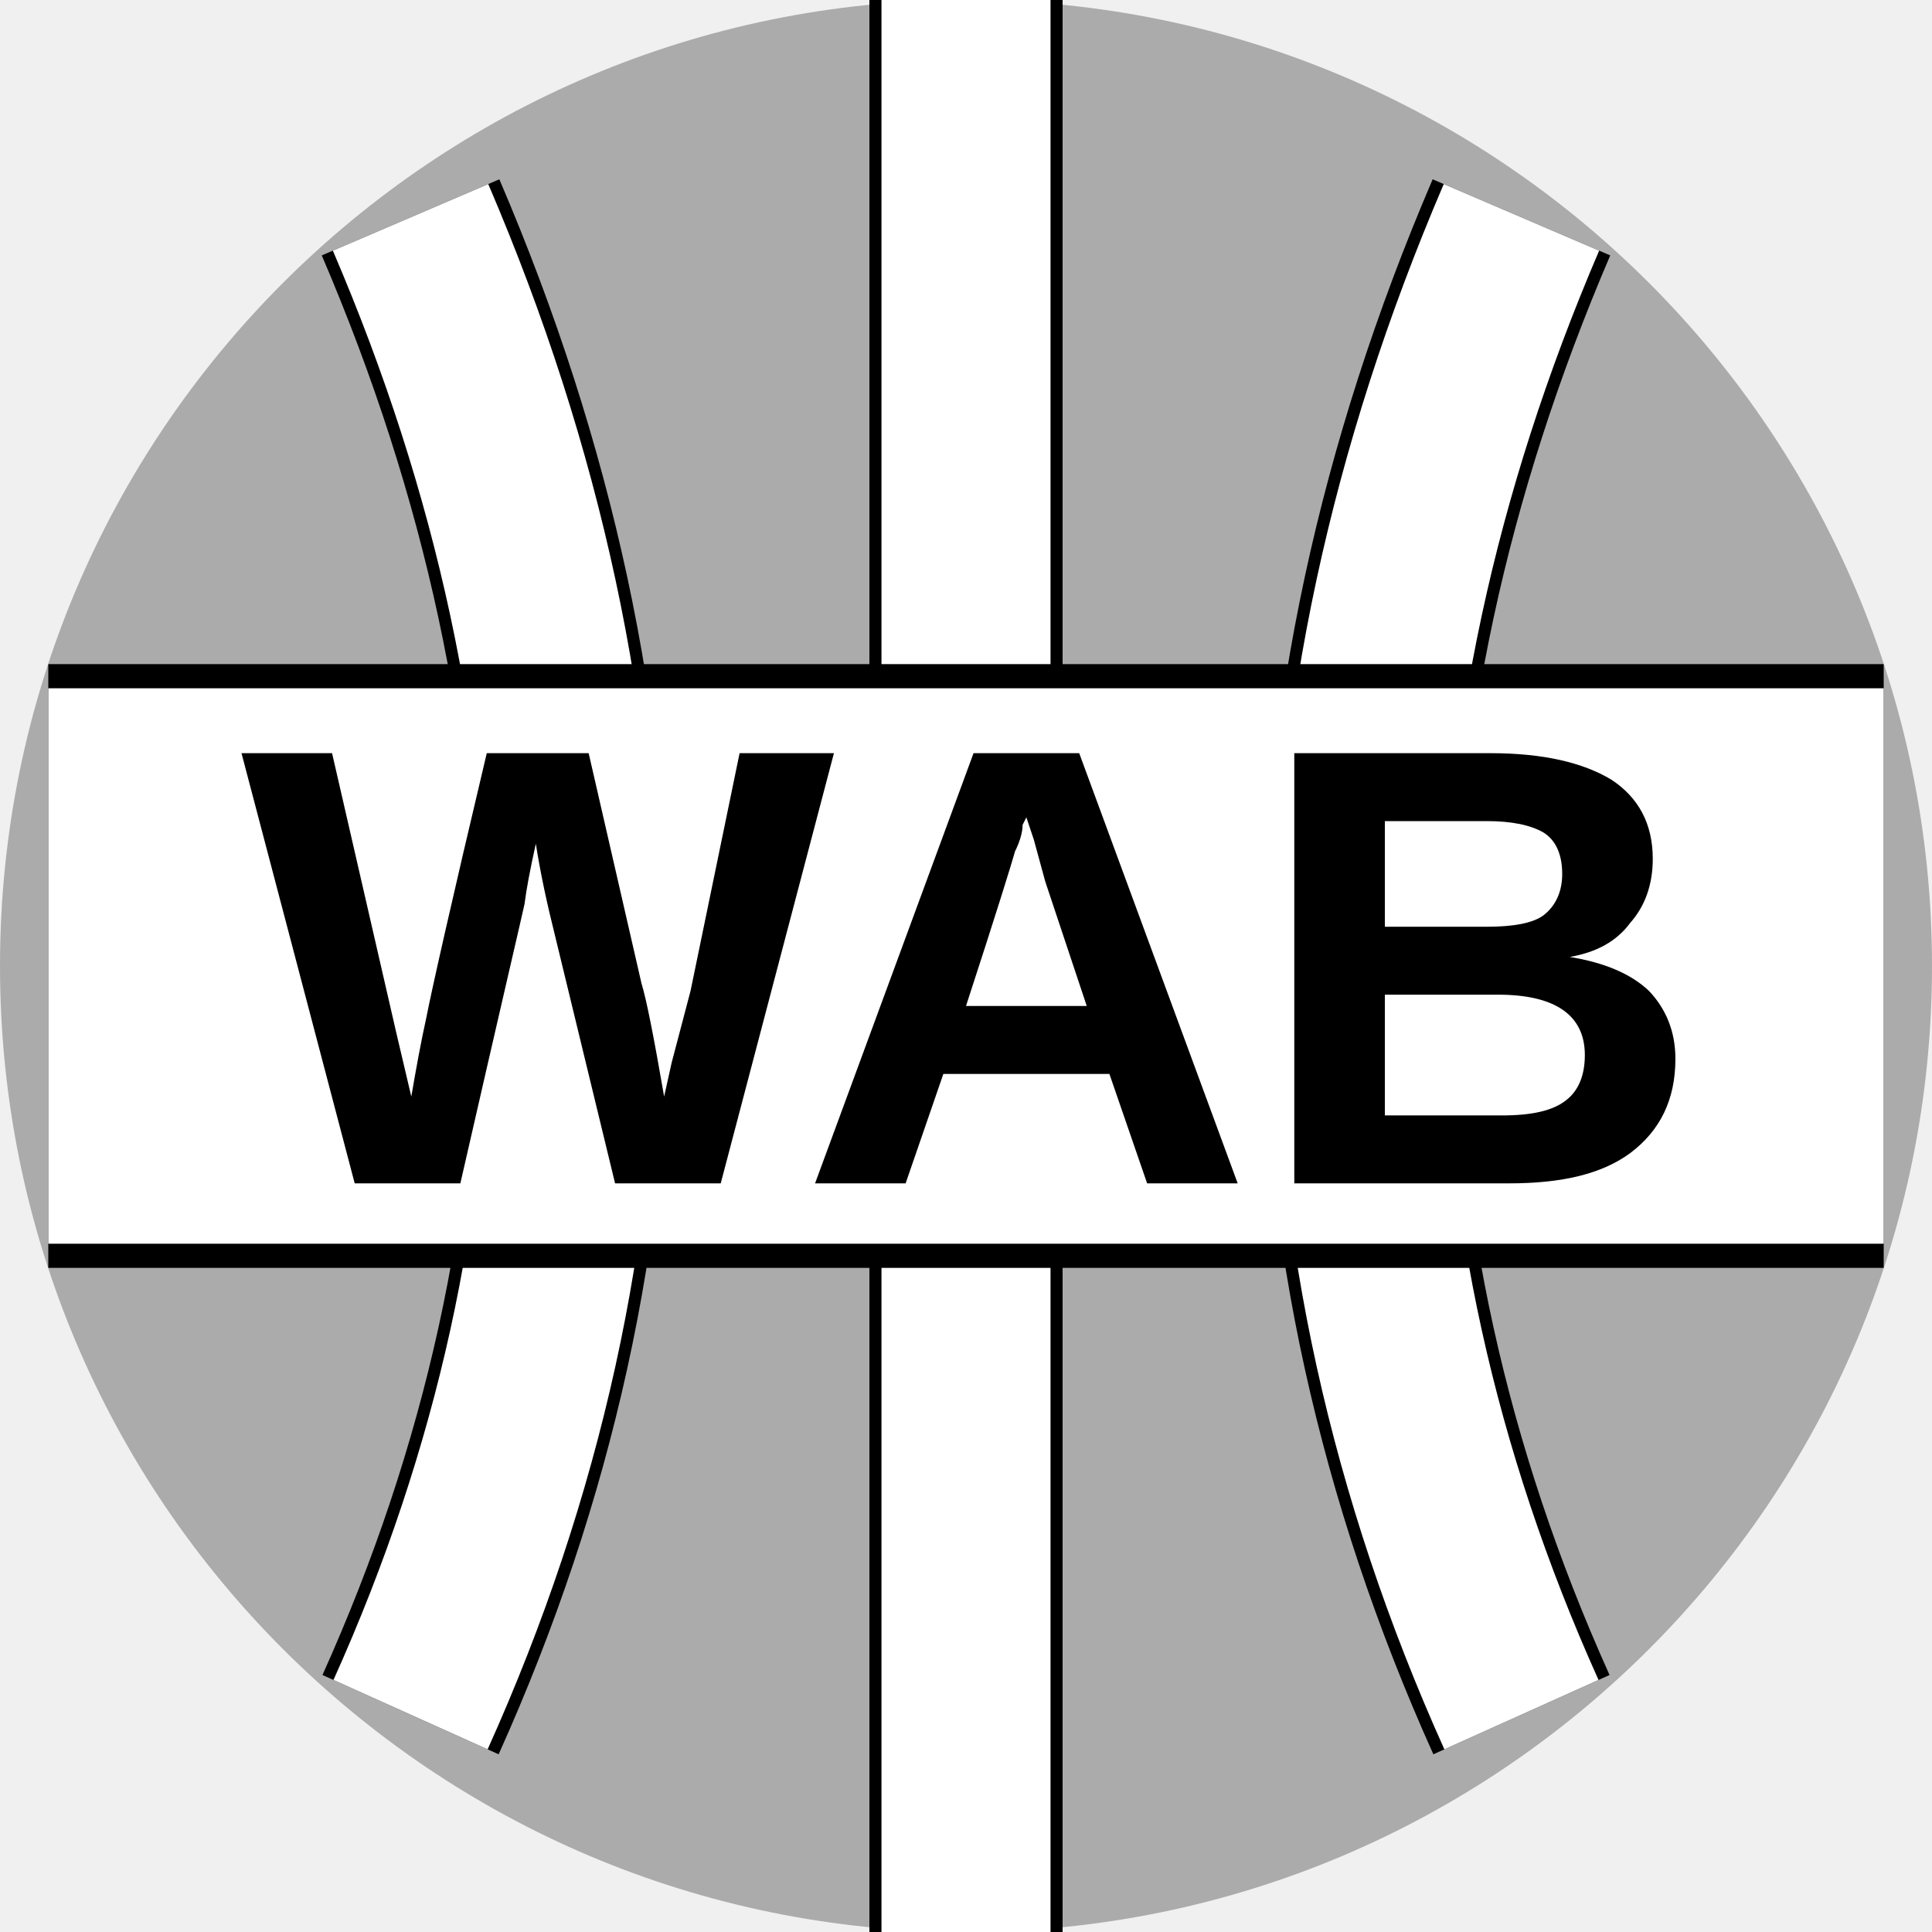
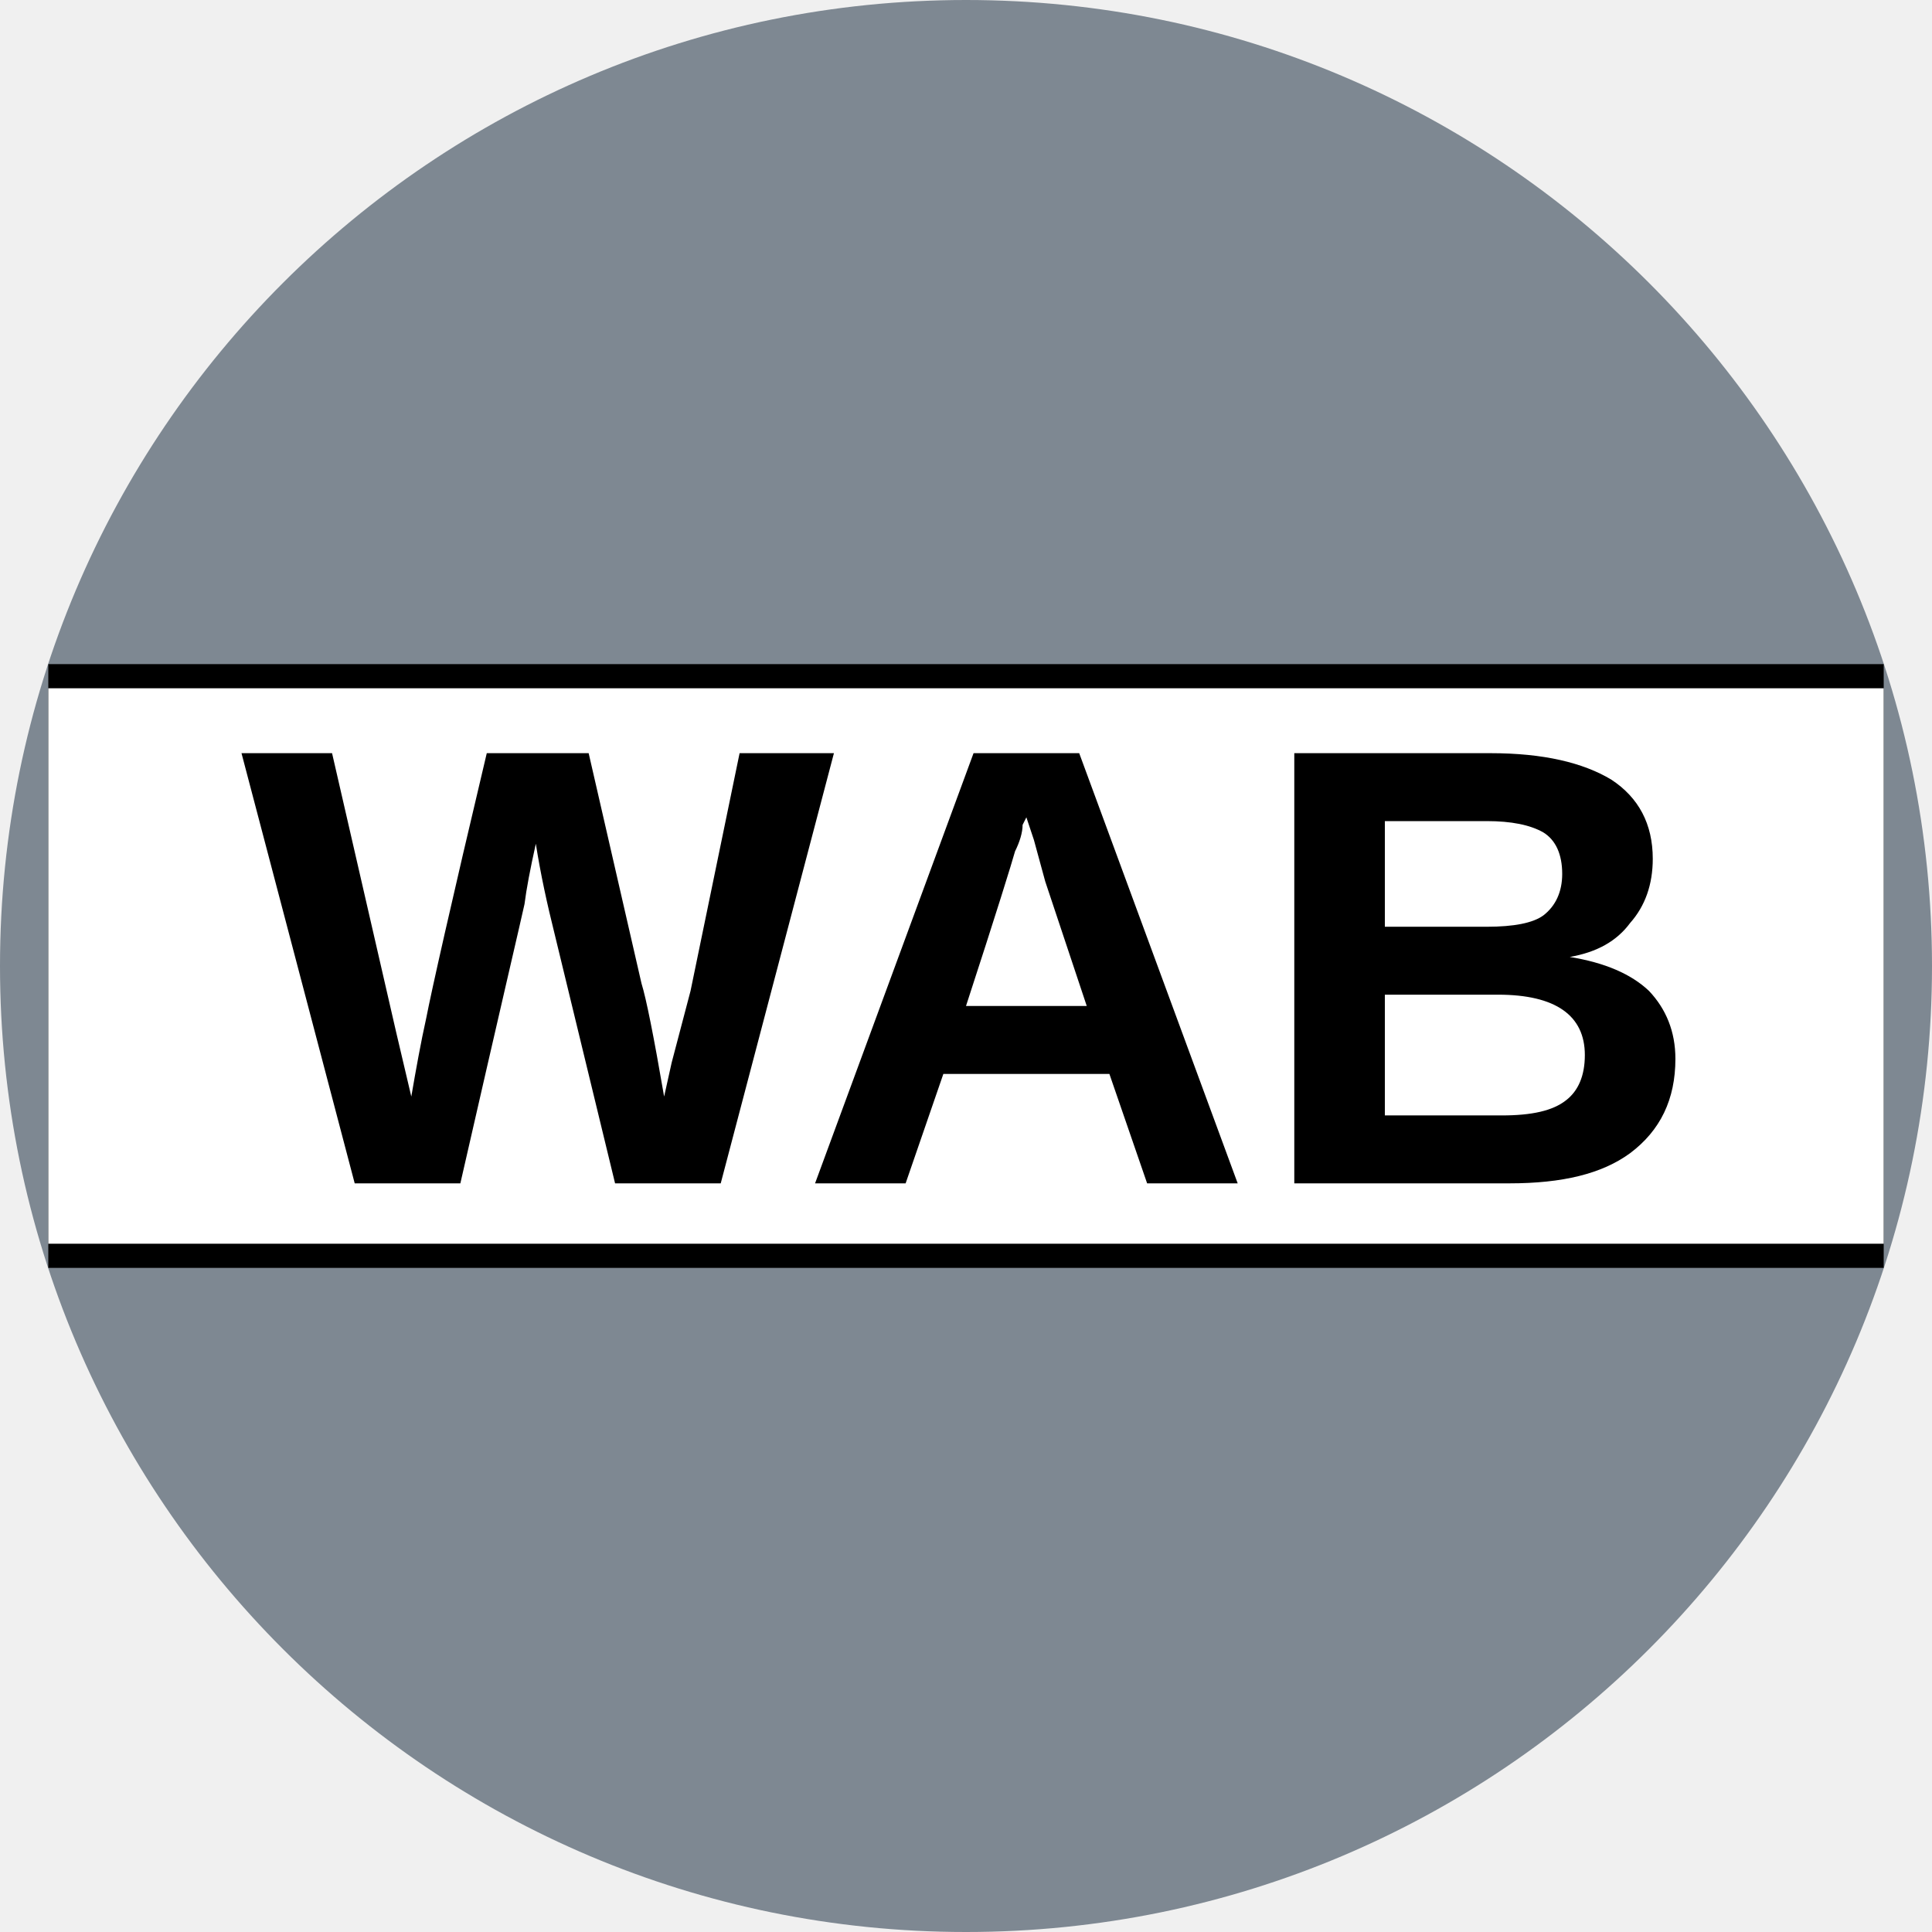
<svg xmlns="http://www.w3.org/2000/svg" id="Layer_1" version="1.1" viewBox="0 0 8 8">
  <defs>
    <style>
      .st0 {
+         stroke: #fff;
        stroke-width: 2.3px;
      }

      .st0, .st1 {
-         stroke: #fff;
-       }
- 
-       .st0, .st1, .st2, .st3 {
        fill: none;
        stroke-miterlimit: 10;
      }

      .st1 {
-         stroke-width: .7px;
-       }
- 
-       .st2 {
+         stroke: #000;
        stroke-width: 2.5px;
      }

      .st2, .st3 {
-         stroke: #000;
+         isolation: isolate;
      }

      .st3 {
-         stroke-width: .8px;
-       }
- 
-       .st4, .st5 {
-         isolation: isolate;
-       }
- 
-       .st5 {
        font-family: Arial-BoldMT, Arial;
        font-size: 2.6px;
        font-weight: 700;
      }

-       .st6 {
-         fill: #ababab;
+       .st4 {
+         fill: #7e8892;
      }
    </style>
  </defs>
-   <circle class="st6" cx="4" cy="4" r="4" />
+   <circle class="st4" cx="4" cy="4" r="4" />
  <g>
-     <path class="st3" d="M6.3.9c-.9,2.1-.9,4.2,0,6.2" />
-     <path class="st1" d="M6.3.9c-.9,2.1-.9,4.2,0,6.2" />
-   </g>
-   <g>
-     <line class="st3" x1="4" y1="8" x2="4" />
-     <line class="st1" x1="4" y1="8" x2="4" />
-   </g>
-   <g>
-     <path class="st3" d="M1.7.9c.9,2.1.9,4.2,0,6.2" />
-     <path class="st1" d="M1.7.9c.9,2.1.9,4.2,0,6.2" />
-   </g>
-   <g>
-     <line class="st2" x1=".2" y1="4" x2="7.8" y2="4" />
+     <line class="st1" x1=".2" y1="4" x2="7.8" y2="4" />
    <line class="st0" x1=".2" y1="4" x2="7.8" y2="4" />
  </g>
-   <g class="st4">
-     <g class="st4">
-       <g class="st4">
-         <text class="st5" transform="translate(1 4.9)">
-           <tspan x="0" y="0">WAB</tspan>
-         </text>
+   <g class="st2">
+     <g class="st2">
+       <g class="st2">
+         <g class="st2">
+           <text class="st3" transform="translate(1 4.9)">
+             <tspan x="0" y="0">WAB</tspan>
+           </text>
+         </g>
      </g>
    </g>
  </g>
</svg>
